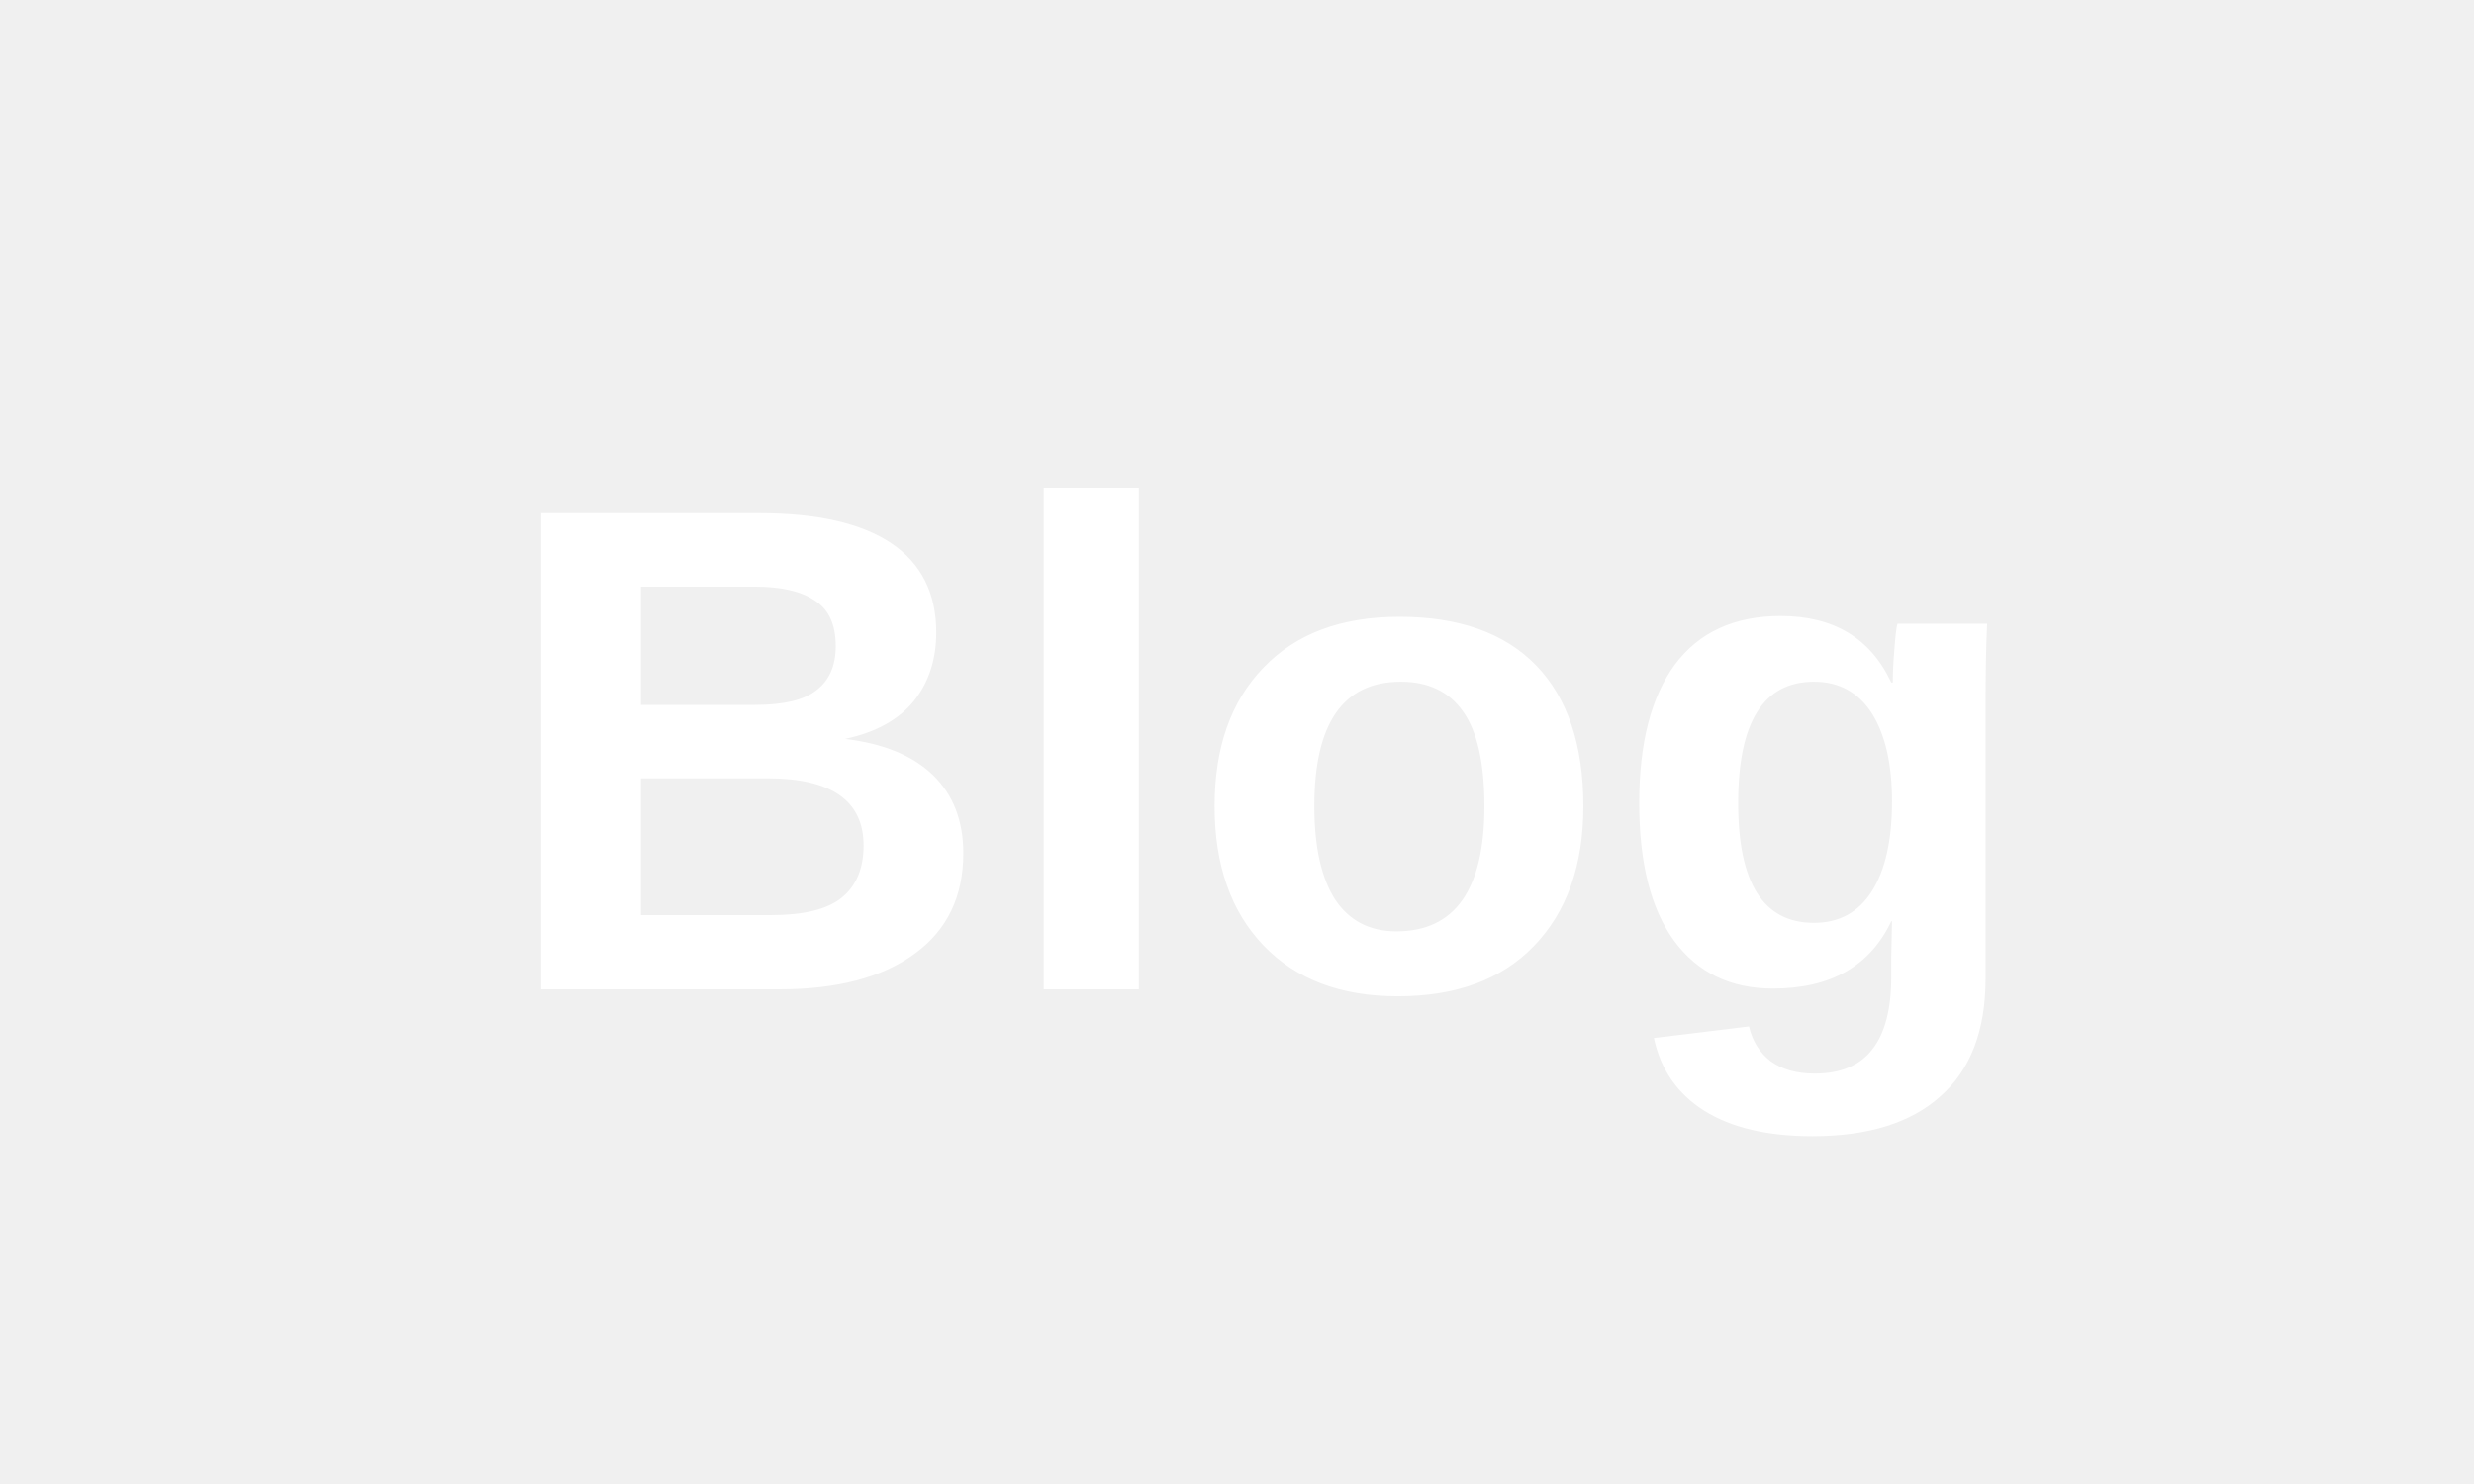
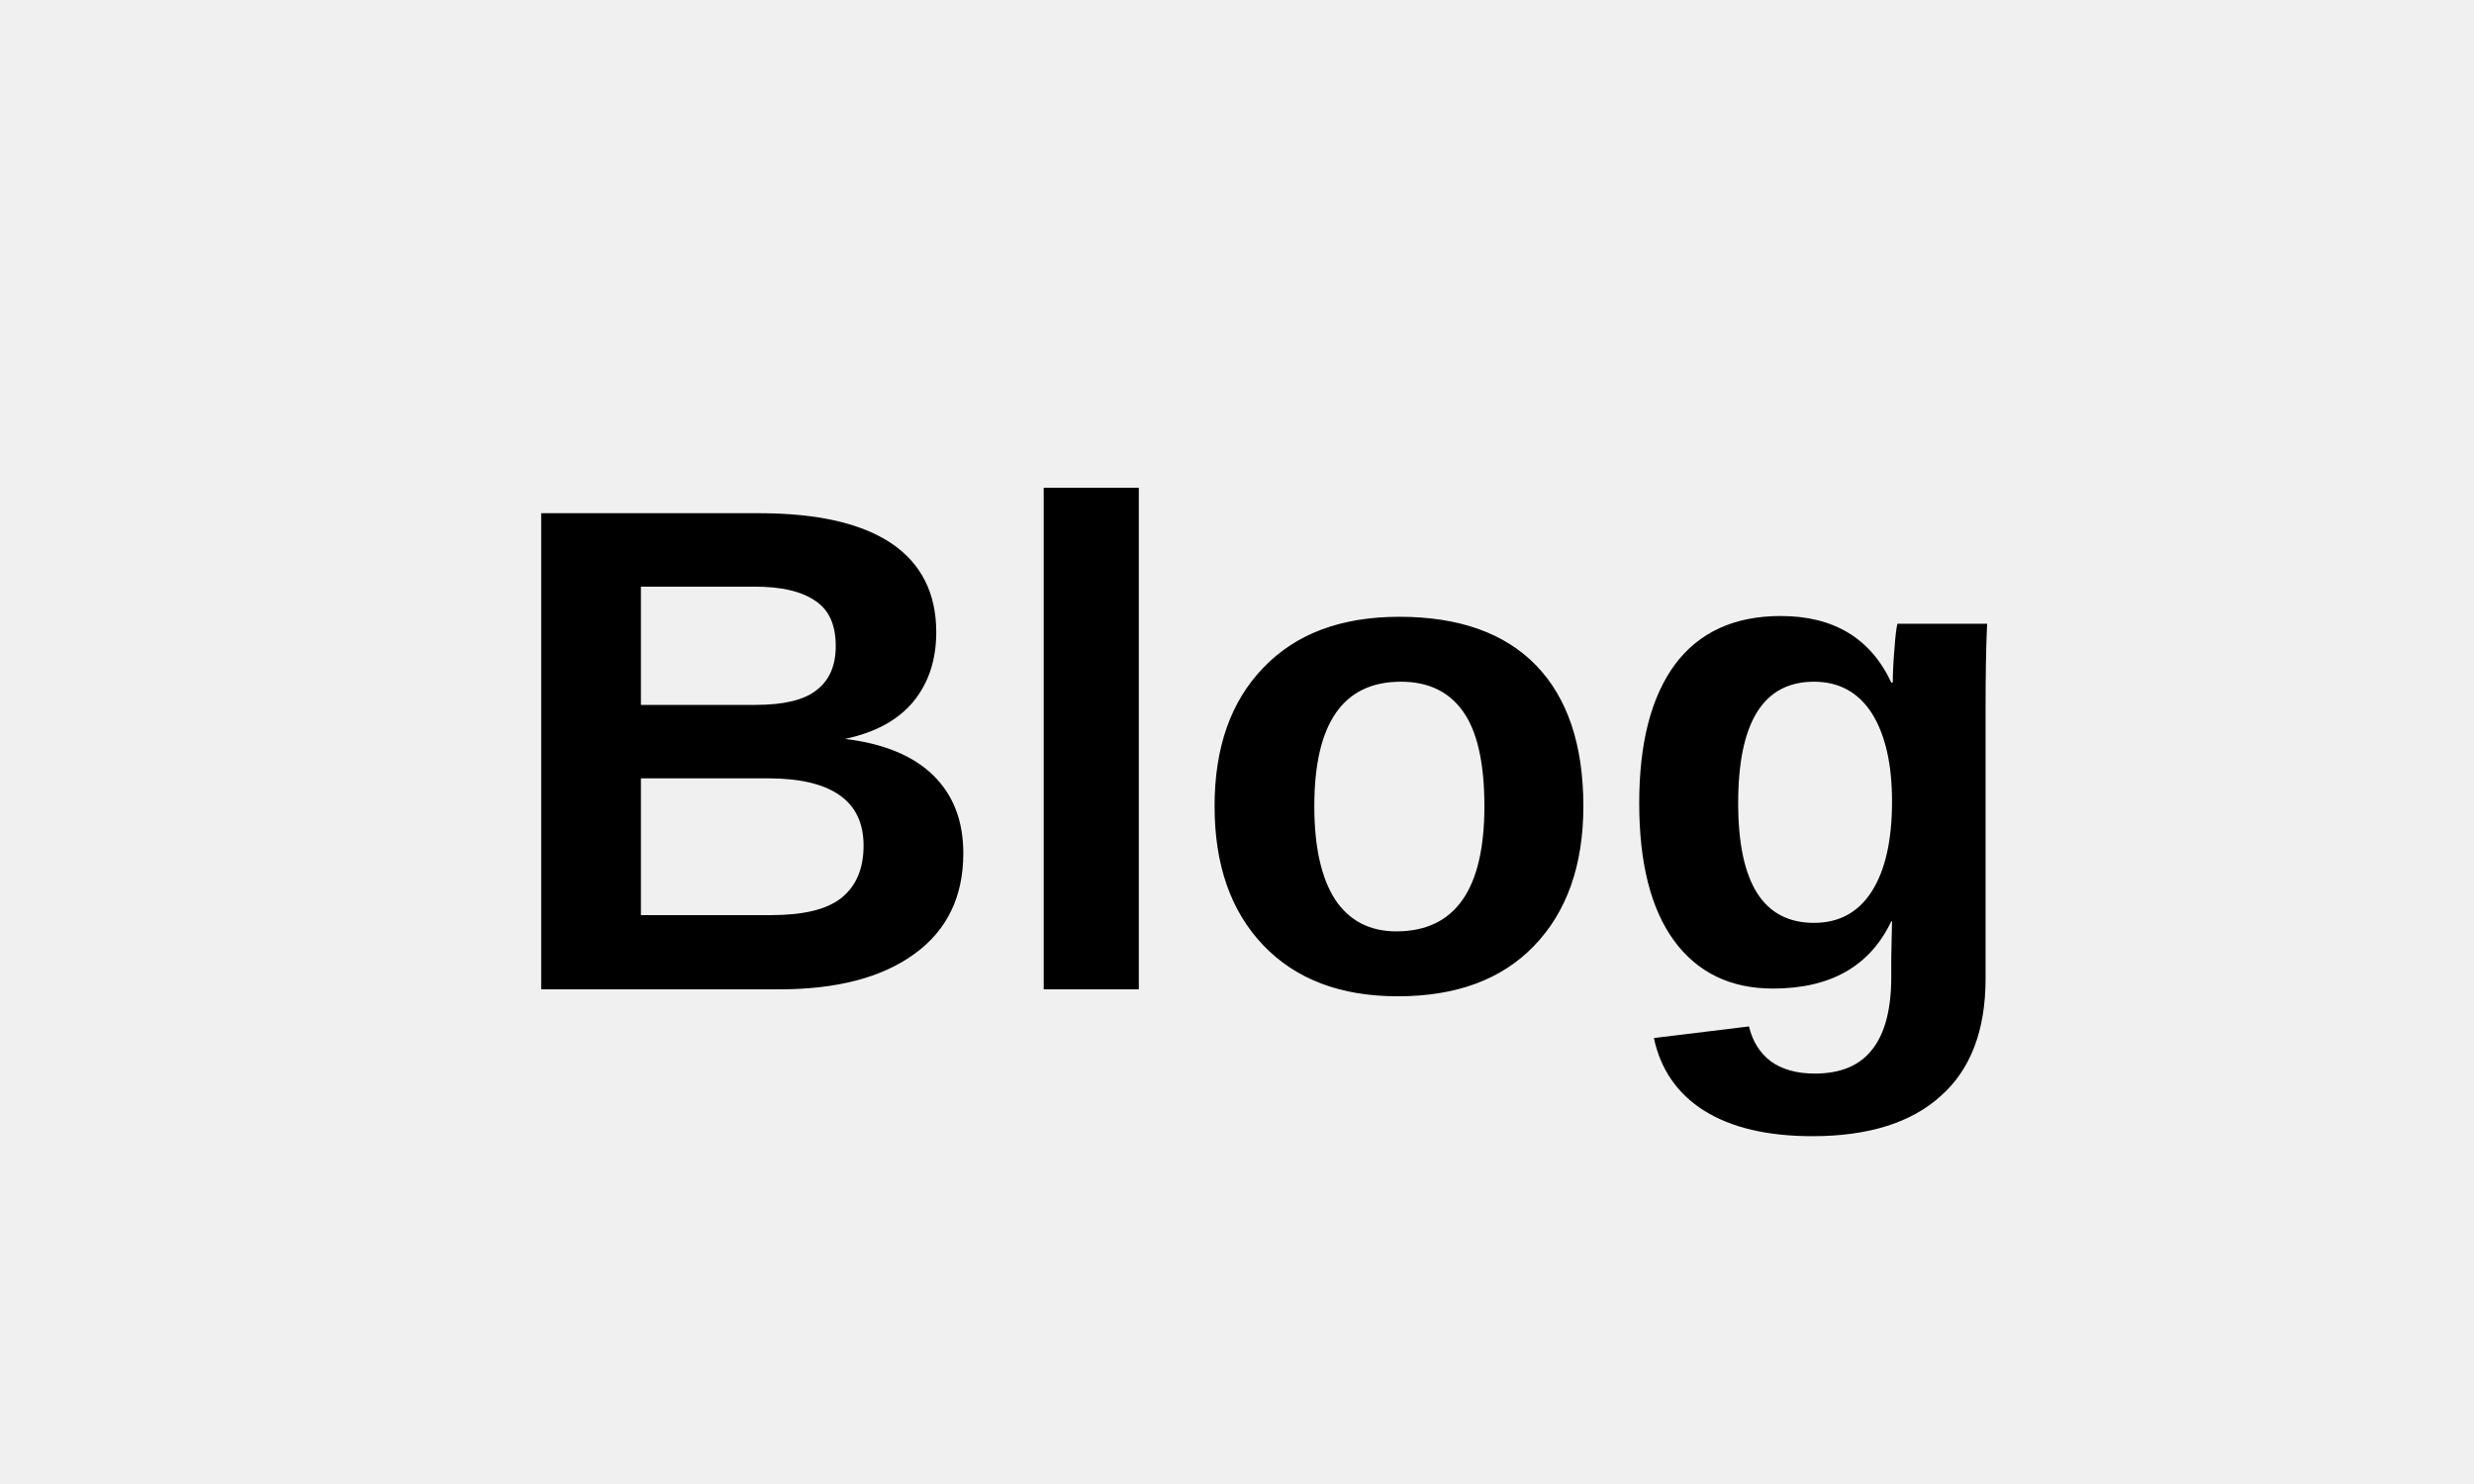
<svg xmlns="http://www.w3.org/2000/svg" height="30" width="50" style="background: #fad8c7;" version="1.1">
  <text font-family="Arial" font-weight="bold" font-size="14" x="10" y="20">
-     <tspan fill="#fff">Blog</tspan>
+     <tspan fill="#000">Blog</tspan>
  </text>
</svg>
